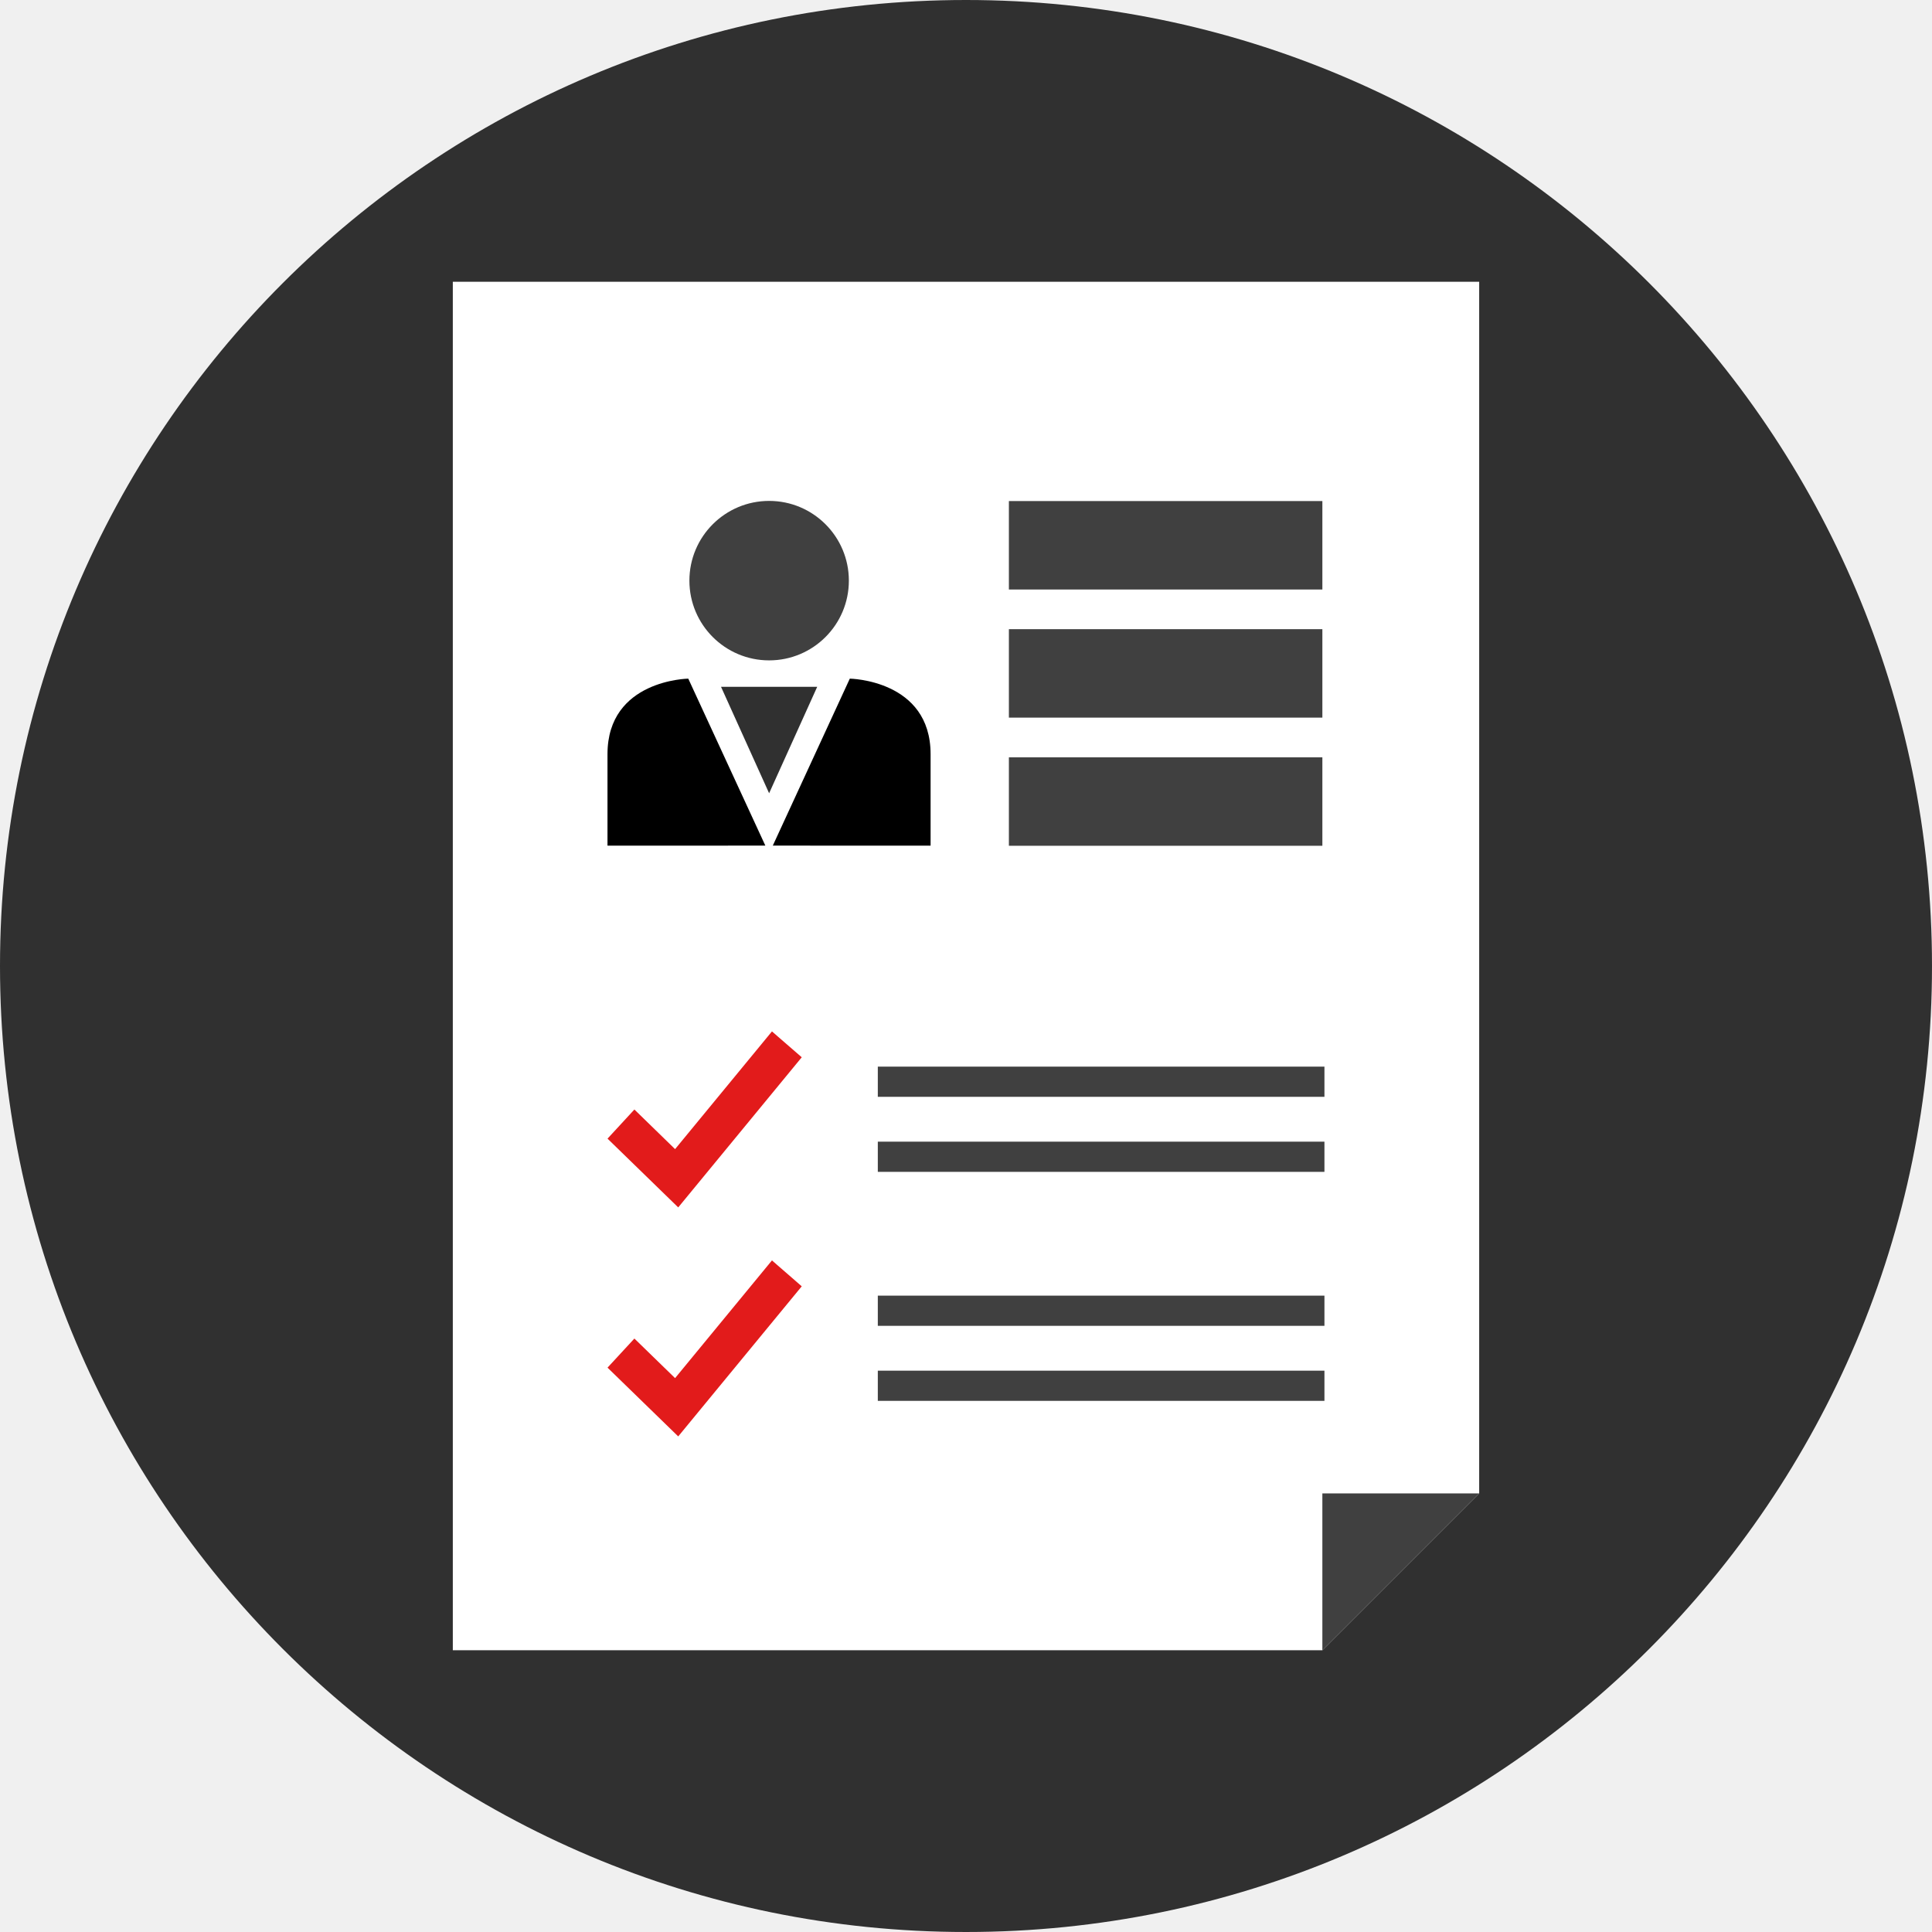
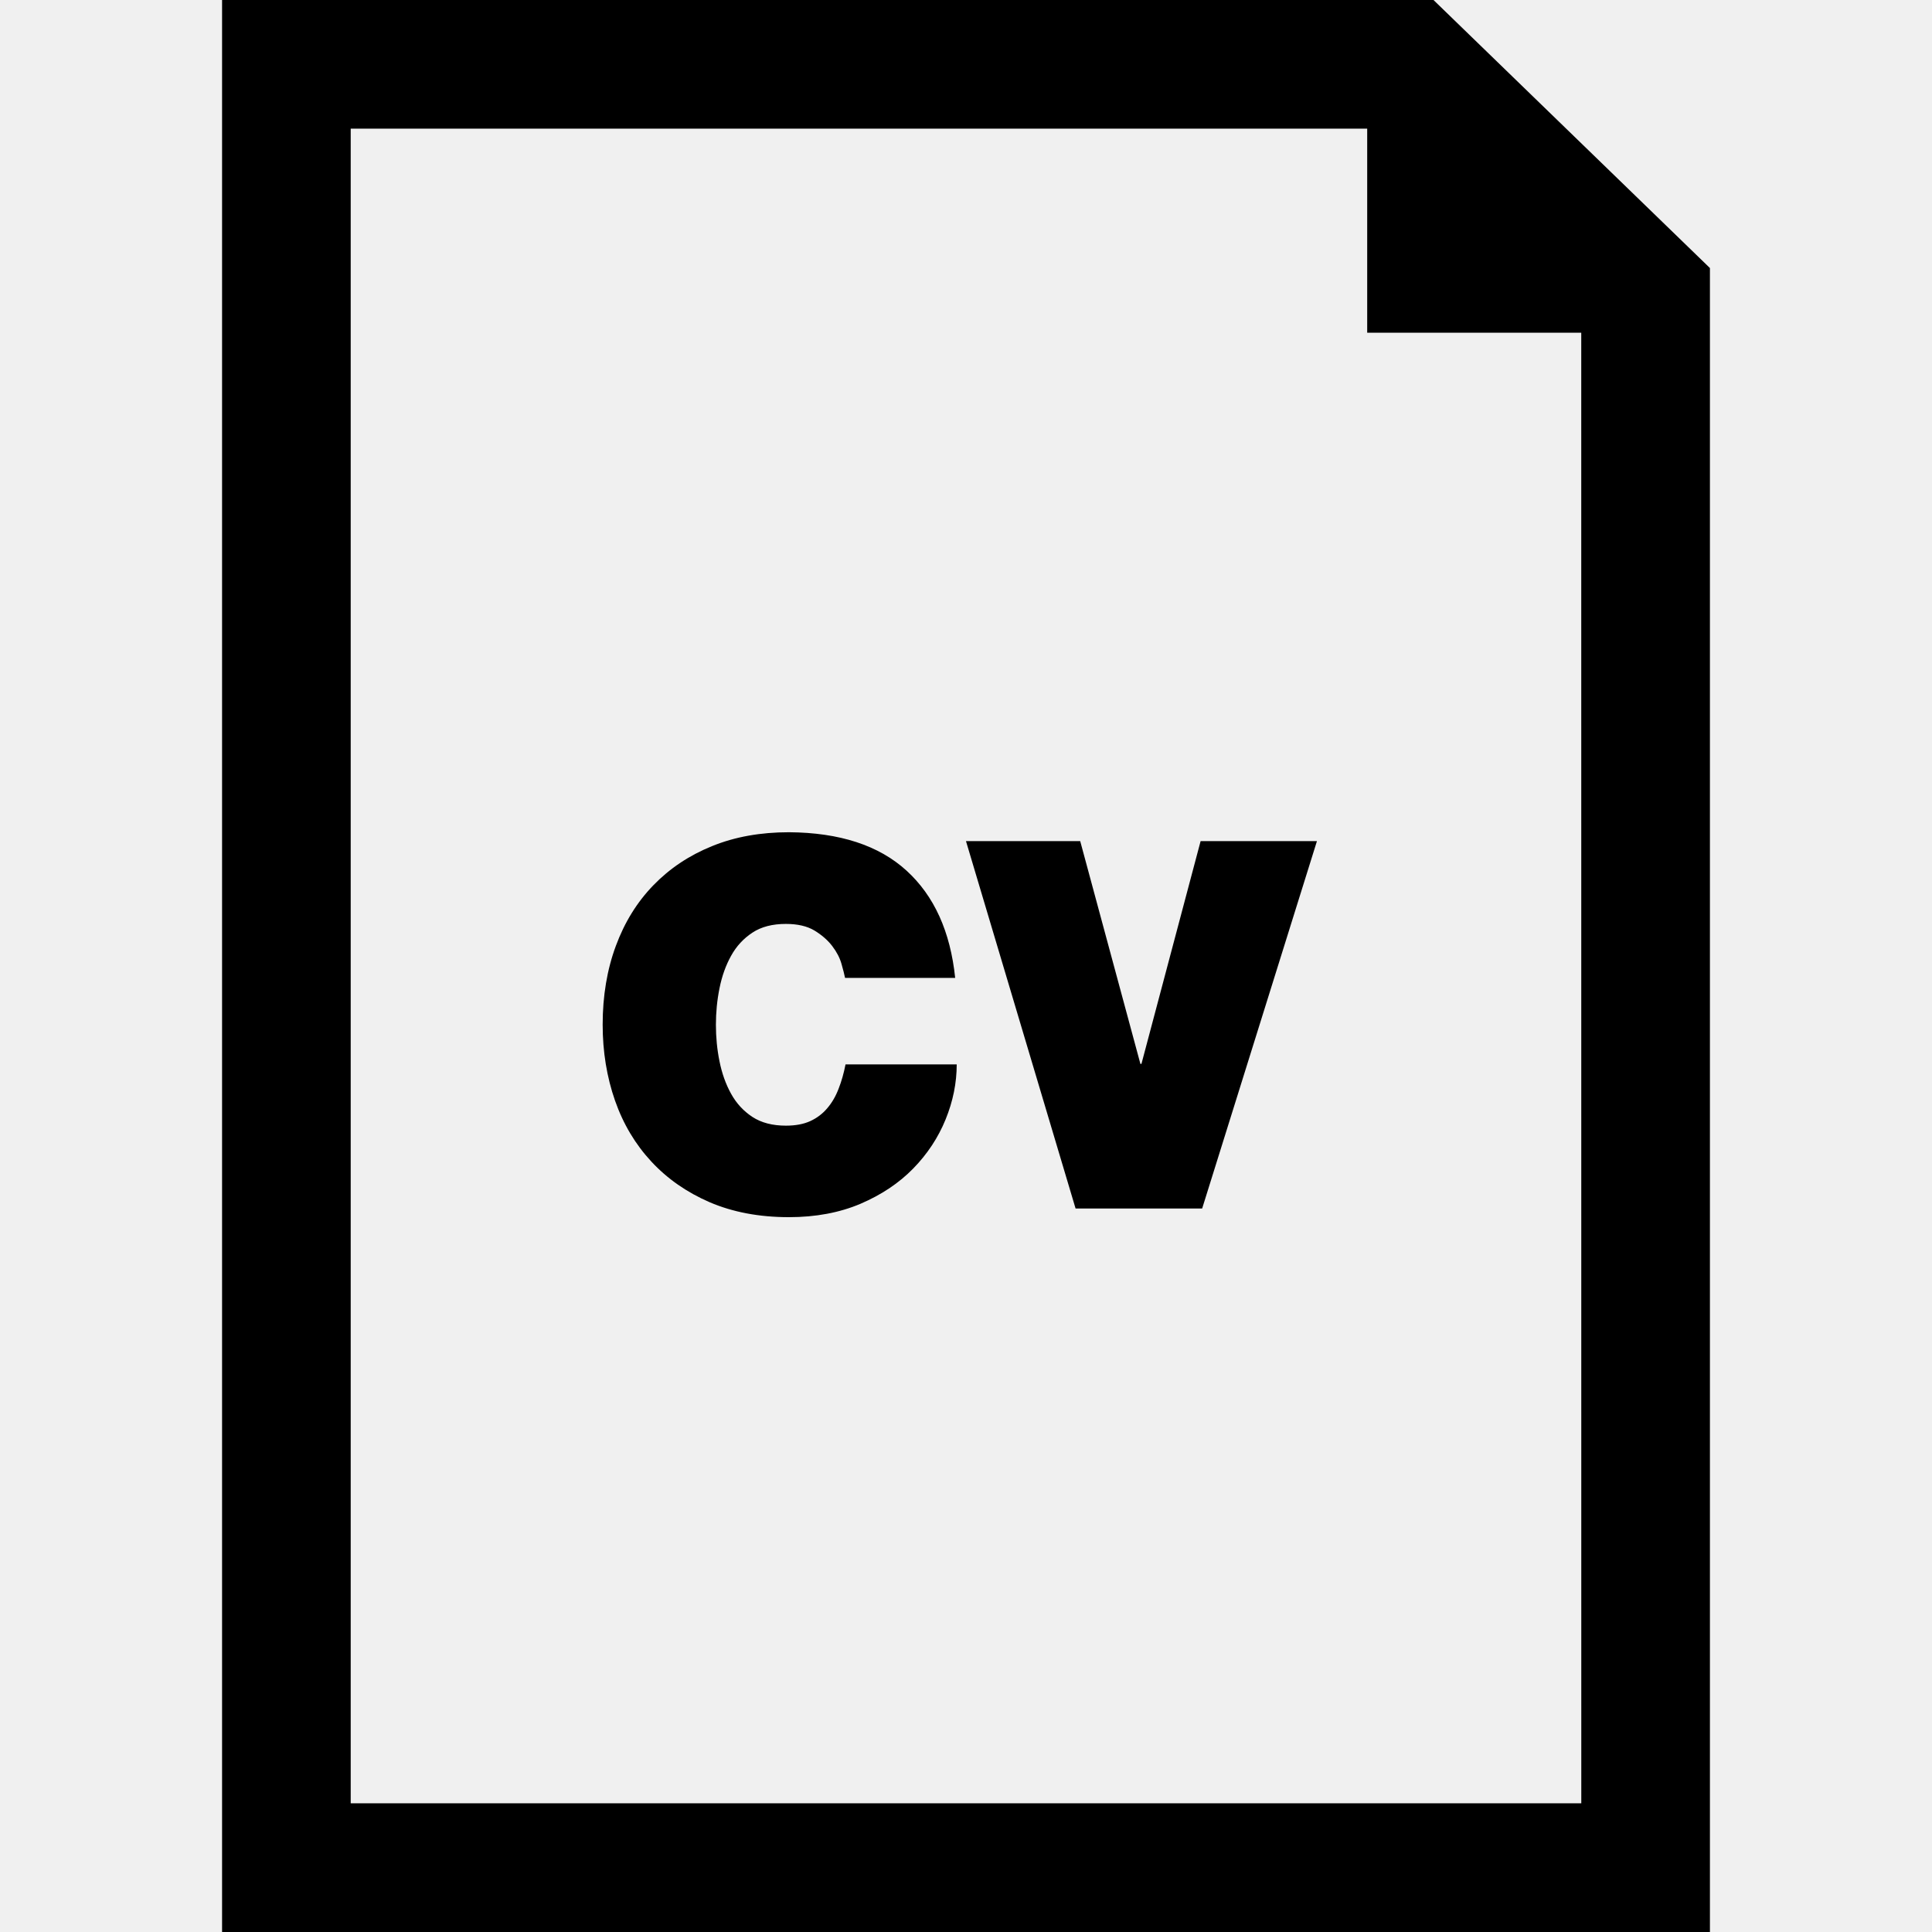
- <svg xmlns="http://www.w3.org/2000/svg" version="1.1" id="Layer_1" viewBox="0 0 512.001 512.001" xml:space="preserve" fill="#000000">
+ <svg xmlns="http://www.w3.org/2000/svg" fill="#000000" version="1.1" id="Capa_1" viewBox="0 0 45.057 45.057" xml:space="preserve">
  <g id="SVGRepo_bgCarrier" stroke-width="0" />
  <g id="SVGRepo_tracerCarrier" stroke-linecap="round" stroke-linejoin="round" />
  <g id="SVGRepo_iconCarrier">
-     <circle style="fill:#303030;" cx="256" cy="256" r="256" />
-     <polygon style="fill:#FFFFFF;" points="350.44,437.337 120.001,437.337 120.001,74.664 392,74.664 392,395.776 " />
    <g>
-       <polygon style="fill:#E21B1B;" points="204.576,273.336 178.904,304.529 168.12,294.032 161,301.752 179.736,319.976 212.472,280.192 " />
-       <polygon style="fill:#E21B1B;" points="204.576,334.024 178.904,365.216 168.12,354.729 161,362.44 179.736,380.664 212.472,340.888 " />
+       <g id="_x35_8_24_">
+         <g>
+           <path d="M19.558,25.389c-0.067,0.176-0.155,0.328-0.264,0.455c-0.108,0.129-0.24,0.229-0.396,0.301 c-0.156,0.072-0.347,0.107-0.57,0.107c-0.313,0-0.572-0.068-0.78-0.203c-0.208-0.137-0.374-0.316-0.498-0.541 c-0.124-0.223-0.214-0.477-0.27-0.756c-0.057-0.279-0.084-0.564-0.084-0.852c0-0.289,0.027-0.572,0.084-0.853 c0.056-0.281,0.146-0.533,0.27-0.756c0.124-0.225,0.29-0.404,0.498-0.541c0.208-0.137,0.468-0.203,0.78-0.203 c0.271,0,0.494,0.051,0.666,0.154c0.172,0.105,0.31,0.225,0.414,0.361c0.104,0.137,0.176,0.273,0.216,0.414 c0.04,0.139,0.068,0.25,0.084,0.33h2.568c-0.112-1.08-0.49-1.914-1.135-2.502c-0.644-0.588-1.558-0.887-2.741-0.895 c-0.664,0-1.263,0.107-1.794,0.324c-0.532,0.215-0.988,0.52-1.368,0.912c-0.38,0.392-0.672,0.863-0.876,1.416 c-0.204,0.551-0.307,1.165-0.307,1.836c0,0.631,0.097,1.223,0.288,1.77c0.192,0.549,0.475,1.021,0.847,1.422 s0.825,0.717,1.361,0.949c0.536,0.23,1.152,0.348,1.849,0.348c0.624,0,1.18-0.105,1.668-0.312 c0.487-0.209,0.897-0.482,1.229-0.822s0.584-0.723,0.756-1.146c0.172-0.422,0.259-0.852,0.259-1.283h-2.593 C19.68,25.023,19.627,25.214,19.558,25.389z" />
+           <polygon points="26.62,24.812 26.596,24.812 25.192,19.616 22.528,19.616 25.084,28.184 28.036,28.184 30.713,19.616 28,19.616 " />
+           <path d="M33.431,0H5.179v45.057h34.699V6.251L33.431,0z M36.878,42.056H8.179V3h23.706v4.76h4.992L36.878,42.056L36.878,42.056z" />
+         </g>
+       </g>
    </g>
-     <g>
-       <rect x="232.629" y="282.669" style="fill:#404040;" width="118.362" height="8" />
-       <rect x="232.629" y="302.554" style="fill:#404040;" width="118.362" height="8" />
-       <rect x="232.629" y="343.36" style="fill:#404040;" width="118.362" height="8" />
-       <rect x="232.629" y="363.244" style="fill:#404040;" width="118.362" height="8" />
-       <rect x="267.367" y="132.787" style="fill:#404040;" width="83.075" height="23.44" />
-       <rect x="267.367" y="200.7" style="fill:#404040;" width="83.075" height="23.44" />
-       <rect x="267.367" y="166.739" style="fill:#404040;" width="83.075" height="23.44" />
-       <circle style="fill:#404040;" cx="203.828" cy="153.877" r="21.13" />
-     </g>
-     <path d="M202.824,224.096L182.4,179.848c0,0-21.408,0.288-21.408,20v24.264L202.824,224.096z" />
-     <path d="M204.8,224.096l20.408-44.248c0,0,21.408,0.288,21.408,20v24.264L204.8,224.096z" />
-     <polygon style="fill:#303030;" points="203.824,182.016 191.08,182.016 203.824,210.224 216.568,182.016 " />
-     <polygon style="fill:#404040;" points="350.44,437.337 350.44,395.776 392,395.776 " />
  </g>
</svg>
